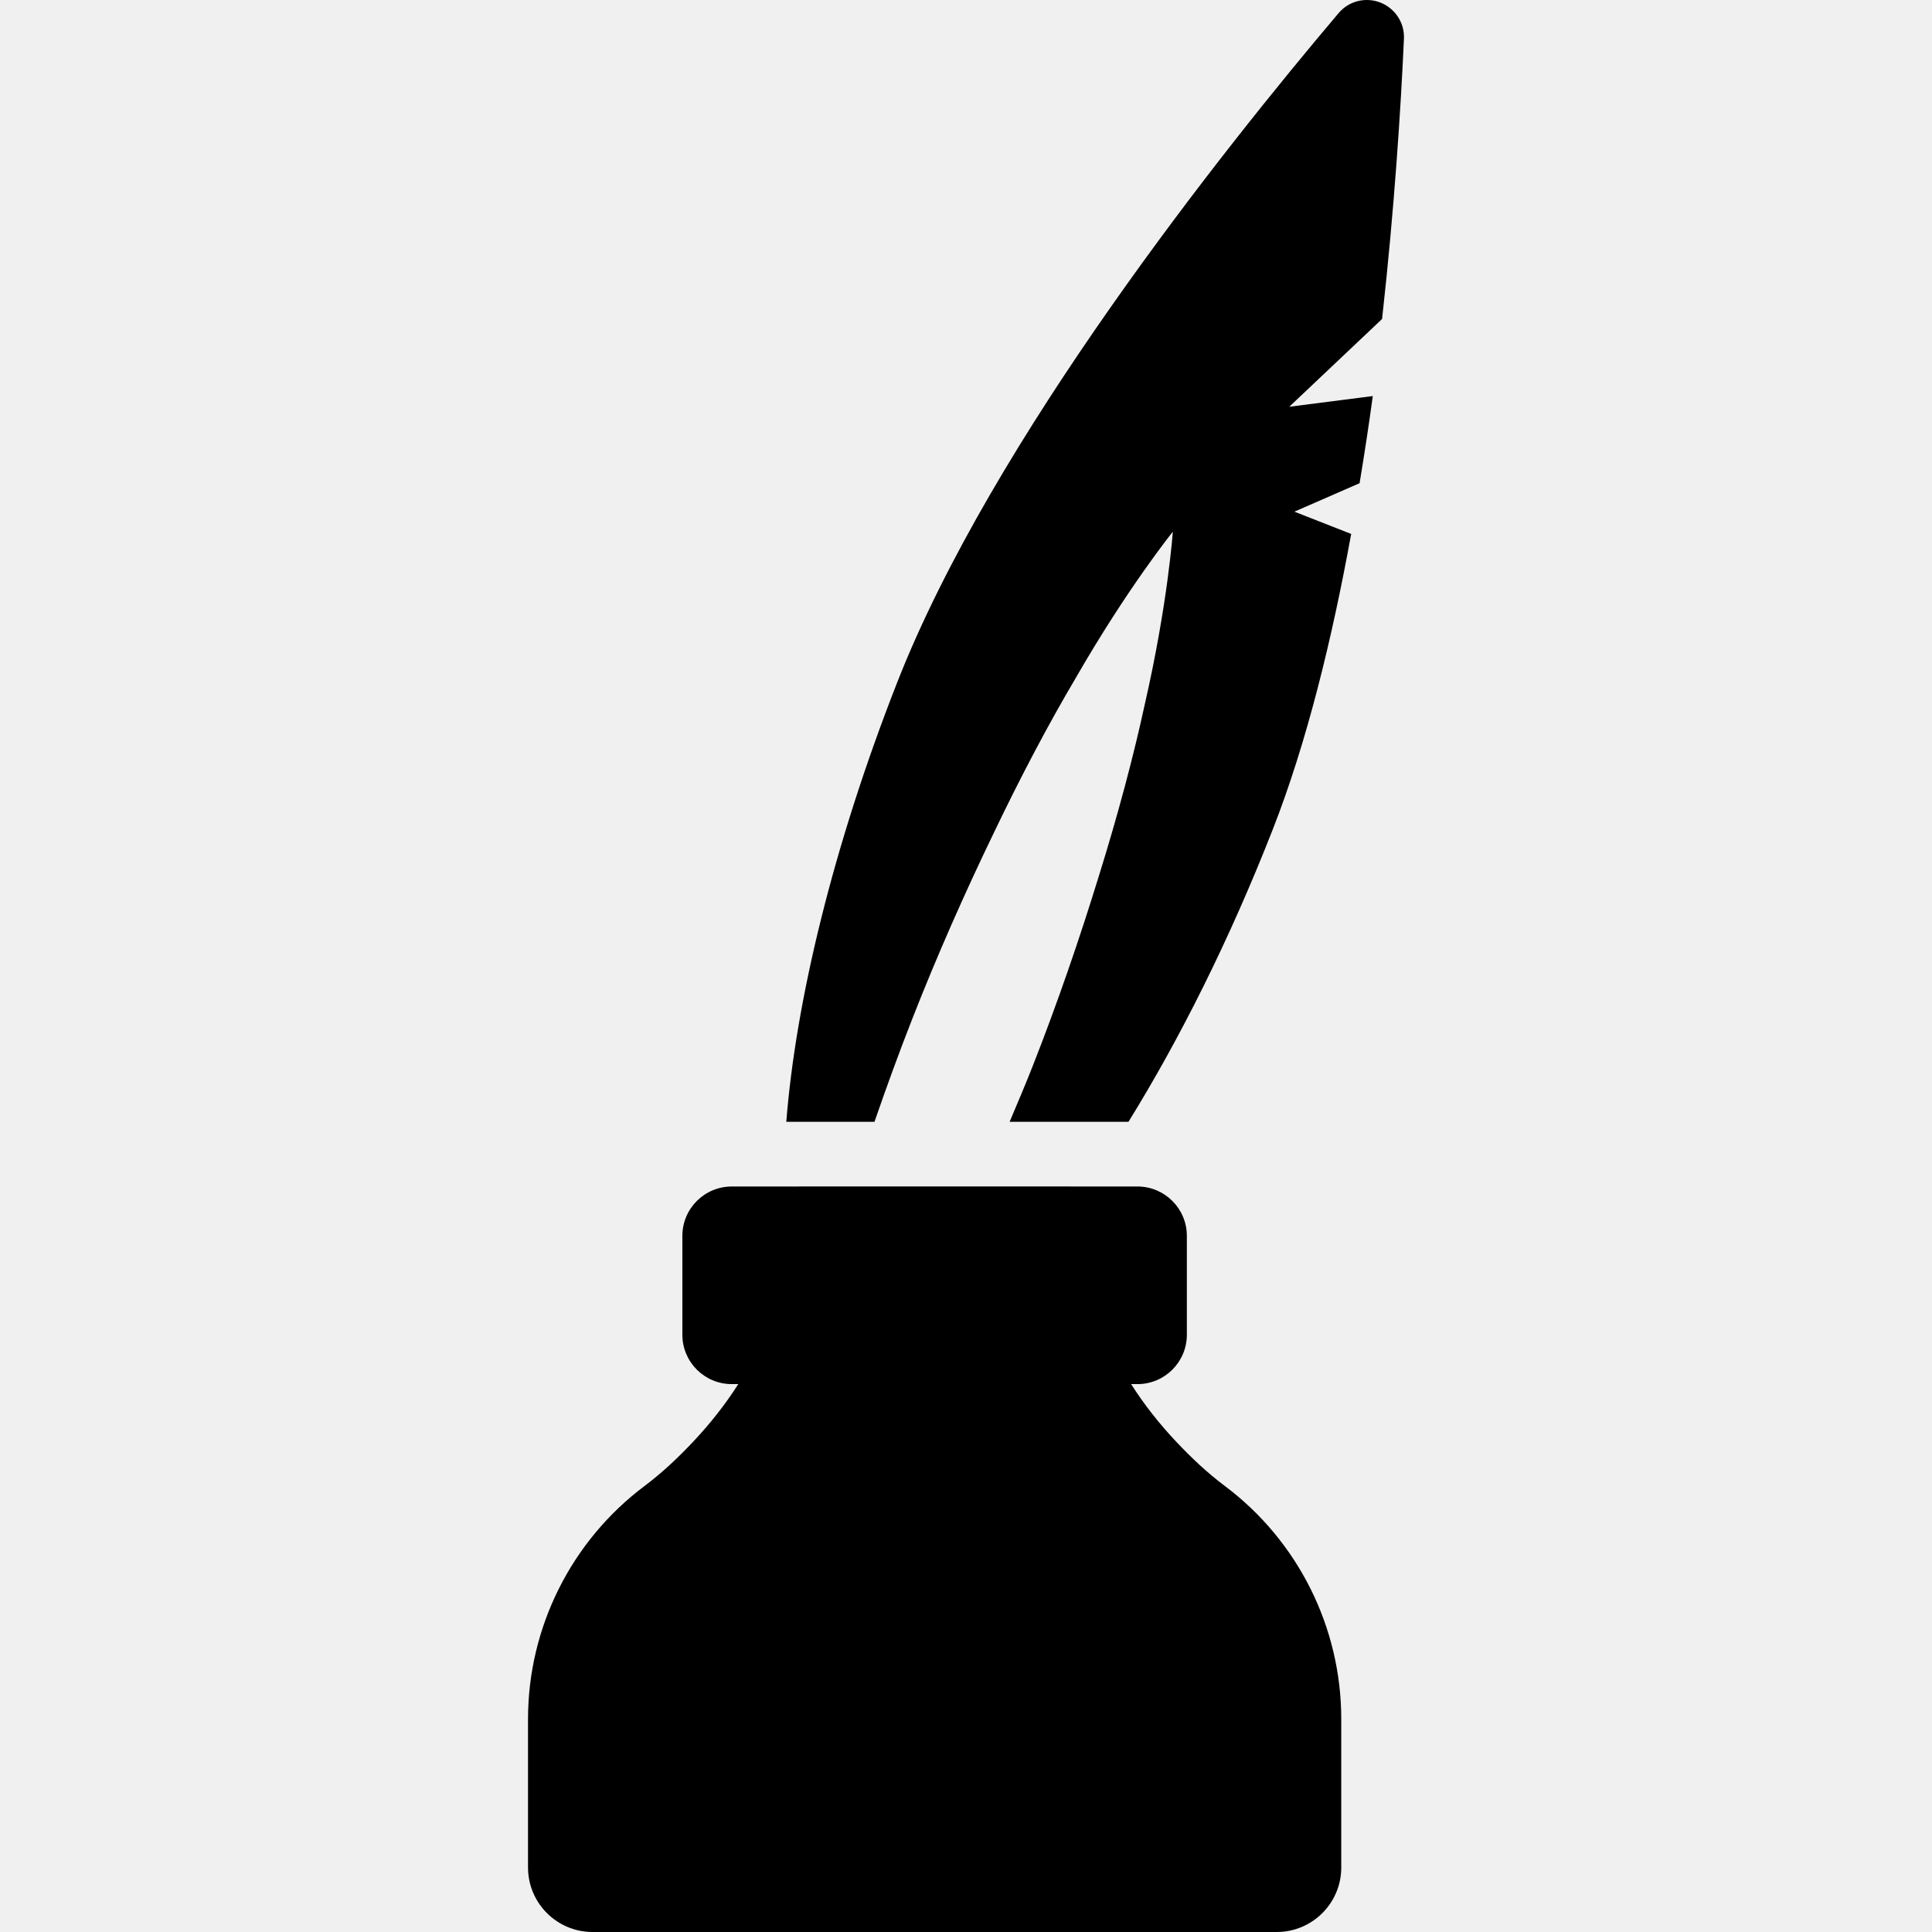
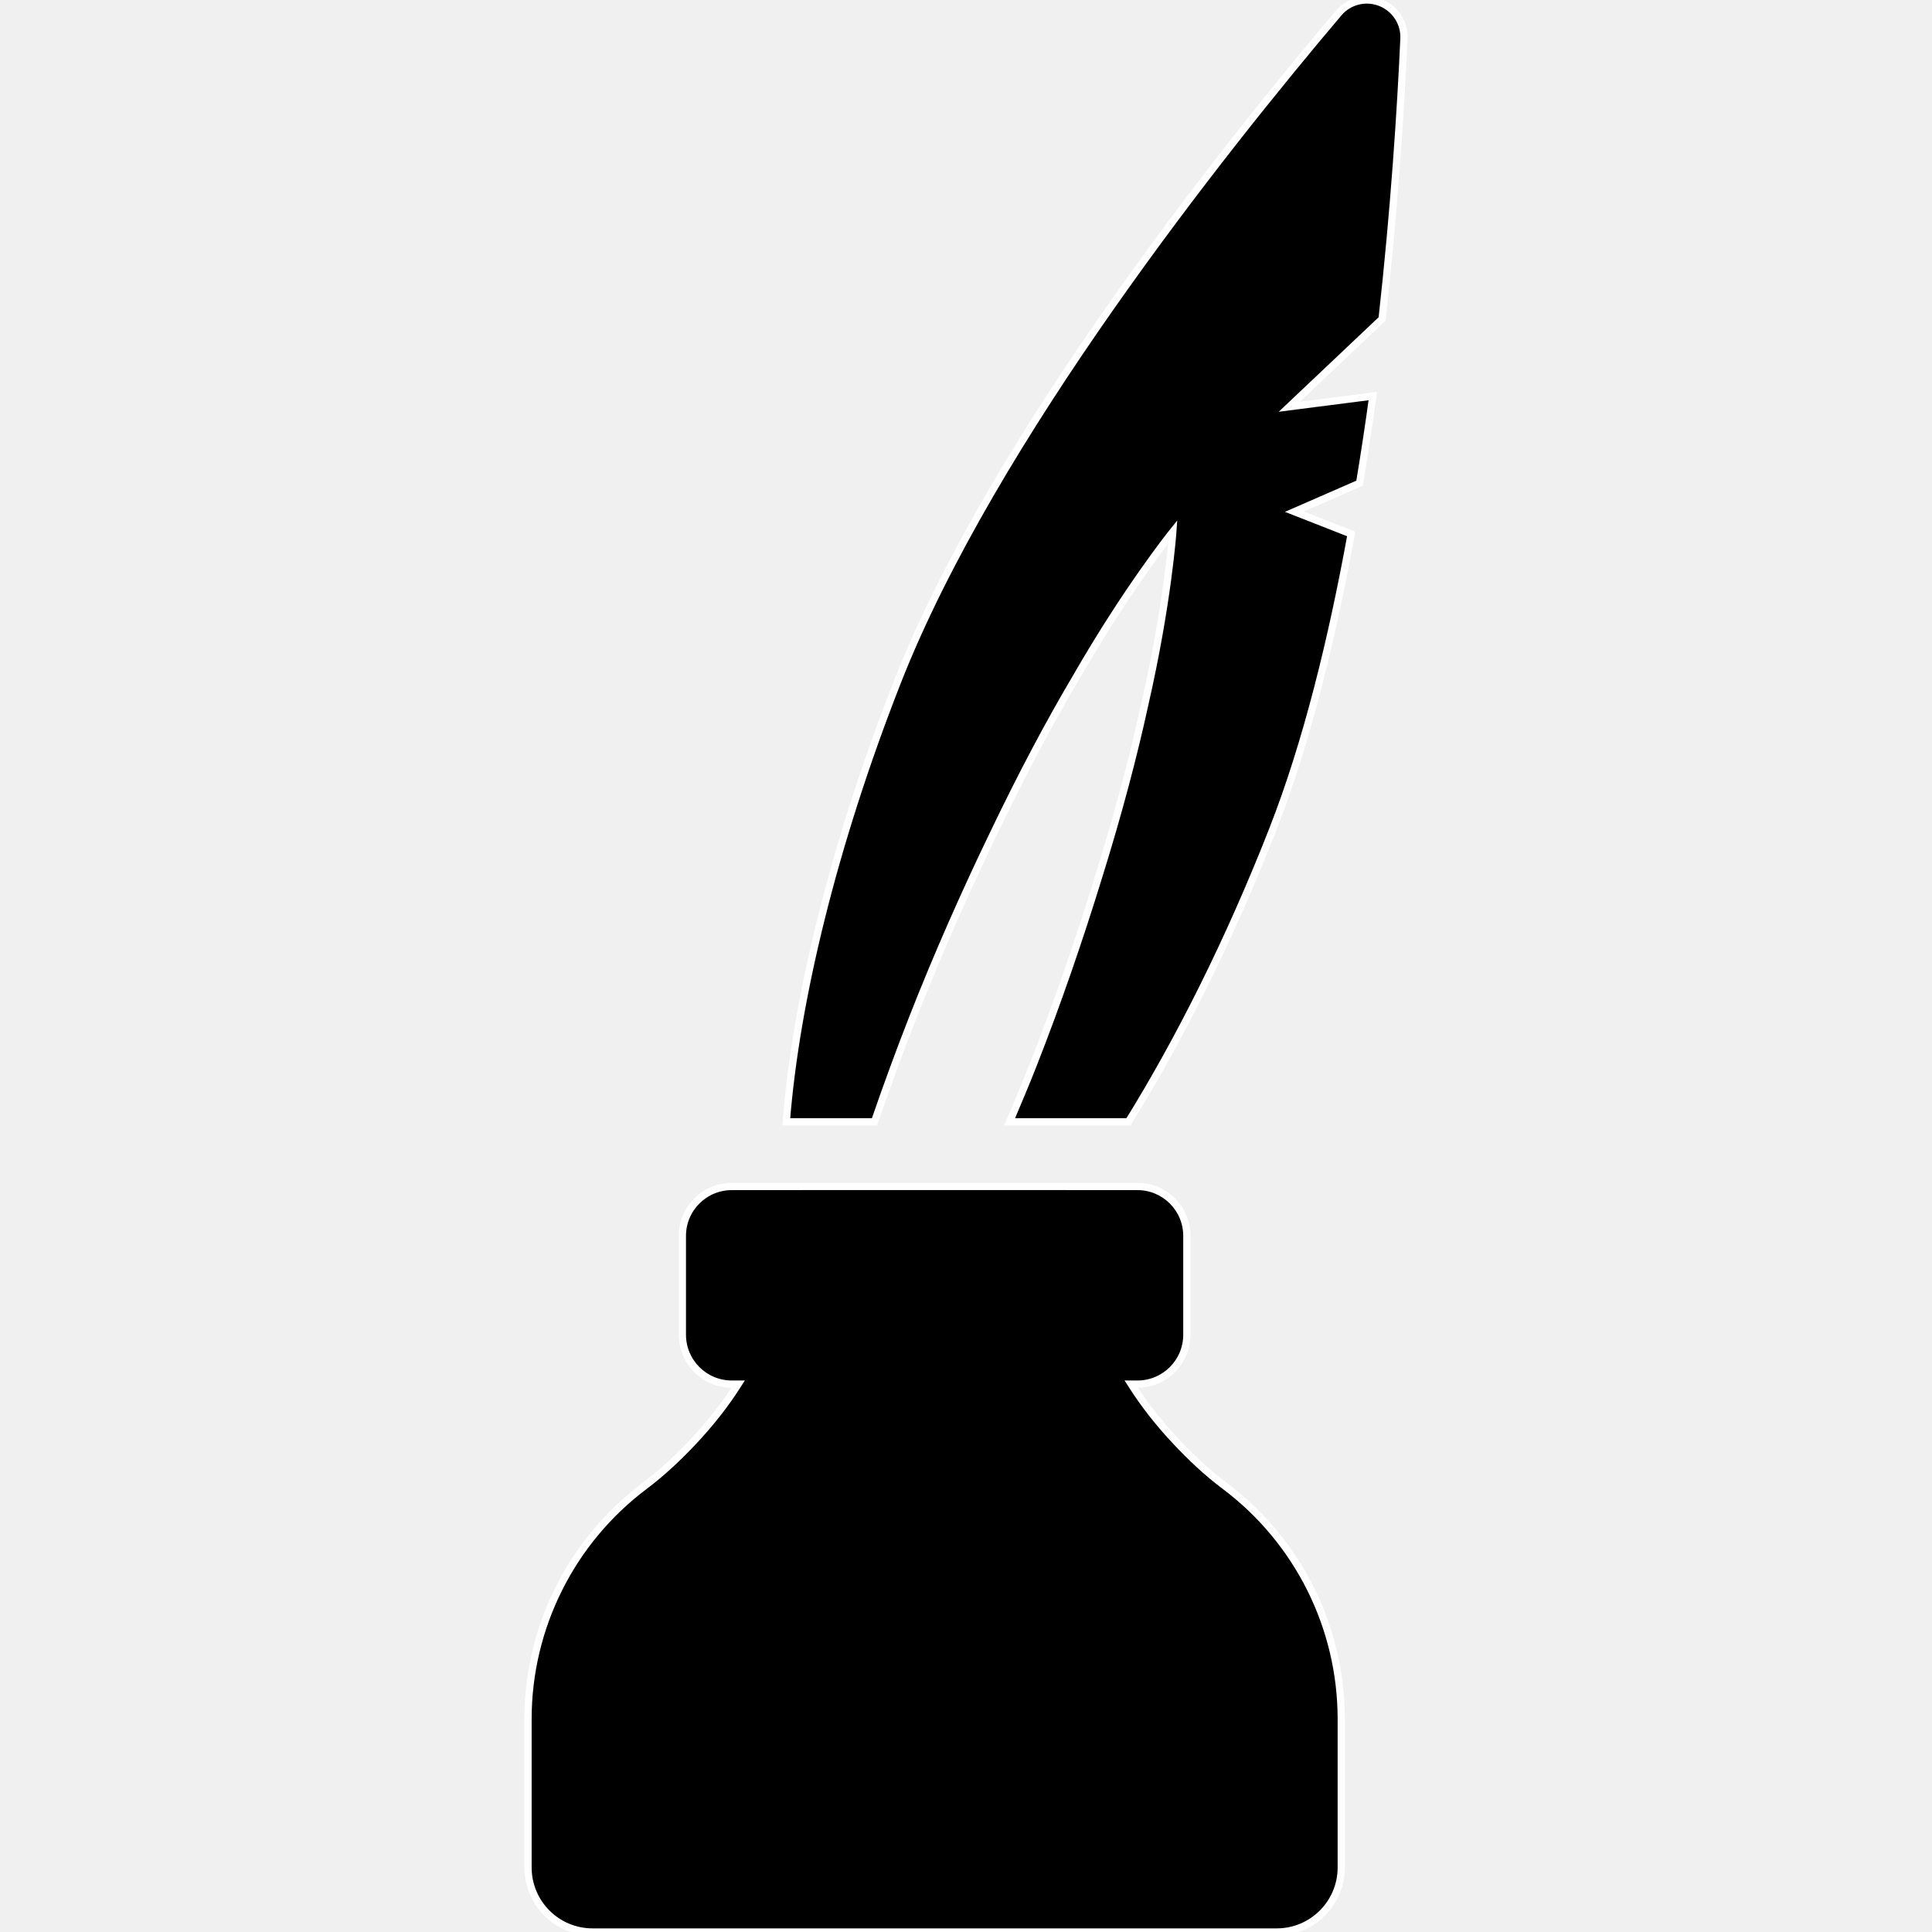
- <svg xmlns="http://www.w3.org/2000/svg" fill="#000000" height="800px" width="800px" version="1.1" id="Capa_1" viewBox="0 0 489.968 489.968" xml:space="preserve">
-   <g id="XMLID_73_">
-     <path id="XMLID_75_" d="M356.048,9.824c0.191-4.021-2.228-7.698-5.978-9.18c-3.765-1.458-8.012-0.393-10.607,2.699   c-29.32,34.625-87.754,108.033-111.948,169.768c-16.185,41.282-25.687,80.69-28.105,111.382h22.368   c2.98-8.646,6.152-17.36,9.549-26.021c6.345-16.207,13.411-32.134,20.525-46.866c7.051-14.764,14.229-28.296,20.973-39.68   c13.153-22.88,24.611-37.076,24.611-37.076s-1.25,18.2-7.146,43.926c-2.805,12.922-6.73,27.734-11.602,43.349   c-4.806,15.646-10.445,32.126-16.823,48.324c-1.858,4.744-3.86,9.374-5.816,14.045h30.139   c12.946-20.902,25.589-46.073,36.549-74.026c8.685-22.143,15.077-48.419,19.932-75.058l-14.403-5.647l16.534-7.218   c1.234-7.427,2.356-14.789,3.35-22.104l-21.182,2.716l23.537-22.264C353.611,53.022,355.246,27.666,356.048,9.824z" />
-     <path id="XMLID_74_" d="M310.622,376.849c-4.518-3.382-8.556-7.22-12.351-11.249c-4.263-4.526-8.108-9.381-11.408-14.581h1.601   c6.923,0,12.53-5.608,12.53-12.528v-25.06c0-6.92-5.607-12.528-12.53-12.528H271.56v-0.008h-69.025v0.008h-16.953   c-6.922,0-12.529,5.608-12.529,12.528v25.06c0,6.921,5.607,12.528,12.529,12.528h1.651c-3.317,5.208-7.162,10.063-11.424,14.59   c-3.797,4.029-7.835,7.858-12.337,11.24c-18.588,13.947-29.563,35.866-29.563,59.115V473.6c0,9.038,7.323,16.368,16.374,16.368   h173.495c9.051,0,16.374-7.33,16.374-16.368v-37.636C340.152,412.715,329.21,390.796,310.622,376.849z" />
+ <svg xmlns="http://www.w3.org/2000/svg" xmlns:xlink="http://www.w3.org/1999/xlink" fill="#000000" height="800px" width="800px" version="1.1" id="Capa_1" viewBox="0 0 489.968 489.968" xml:space="preserve">
+   <defs id="defs1">
+     <linearGradient id="linearGradient1">
+       <stop style="stop-color:#ffffff;stop-opacity:1;" offset="0" id="stop1" />
+       <stop style="stop-color:#ffffff;stop-opacity:0;" offset="1" id="stop2" />
+     </linearGradient>
+     <linearGradient xlink:href="#linearGradient1" id="linearGradient2" x1="133.909" y1="244.984" x2="356.059" y2="244.984" gradientUnits="userSpaceOnUse" />
+   </defs>
+   <g id="XMLID_73_" style="stroke:#ffffff;stroke-opacity:1;stroke-width:1.837;stroke-dasharray:none">
+     <path id="XMLID_75_" d="M356.048,9.824c0.191-4.021-2.228-7.698-5.978-9.18c-3.765-1.458-8.012-0.393-10.607,2.699   c-29.32,34.625-87.754,108.033-111.948,169.768c-16.185,41.282-25.687,80.69-28.105,111.382h22.368   c2.98-8.646,6.152-17.36,9.549-26.021c6.345-16.207,13.411-32.134,20.525-46.866c7.051-14.764,14.229-28.296,20.973-39.68   c13.153-22.88,24.611-37.076,24.611-37.076s-1.25,18.2-7.146,43.926c-2.805,12.922-6.73,27.734-11.602,43.349   c-4.806,15.646-10.445,32.126-16.823,48.324c-1.858,4.744-3.86,9.374-5.816,14.045h30.139   c12.946-20.902,25.589-46.073,36.549-74.026c8.685-22.143,15.077-48.419,19.932-75.058l-14.403-5.647l16.534-7.218   c1.234-7.427,2.356-14.789,3.35-22.104l-21.182,2.716l23.537-22.264C353.611,53.022,355.246,27.666,356.048,9.824z" style="stroke:#ffffff;stroke-opacity:1;stroke-width:1.837;stroke-dasharray:none" />
+     <path id="XMLID_74_" d="M310.622,376.849c-4.518-3.382-8.556-7.22-12.351-11.249c-4.263-4.526-8.108-9.381-11.408-14.581h1.601   c6.923,0,12.53-5.608,12.53-12.528v-25.06c0-6.92-5.607-12.528-12.53-12.528H271.56v-0.008h-69.025v0.008h-16.953   c-6.922,0-12.529,5.608-12.529,12.528v25.06c0,6.921,5.607,12.528,12.529,12.528h1.651c-3.317,5.208-7.162,10.063-11.424,14.59   c-3.797,4.029-7.835,7.858-12.337,11.24c-18.588,13.947-29.563,35.866-29.563,59.115V473.6c0,9.038,7.323,16.368,16.374,16.368   h173.495c9.051,0,16.374-7.33,16.374-16.368v-37.636C340.152,412.715,329.21,390.796,310.622,376.849z" style="stroke:#ffffff;stroke-opacity:1;stroke-width:1.837;stroke-dasharray:none" />
  </g>
</svg>
